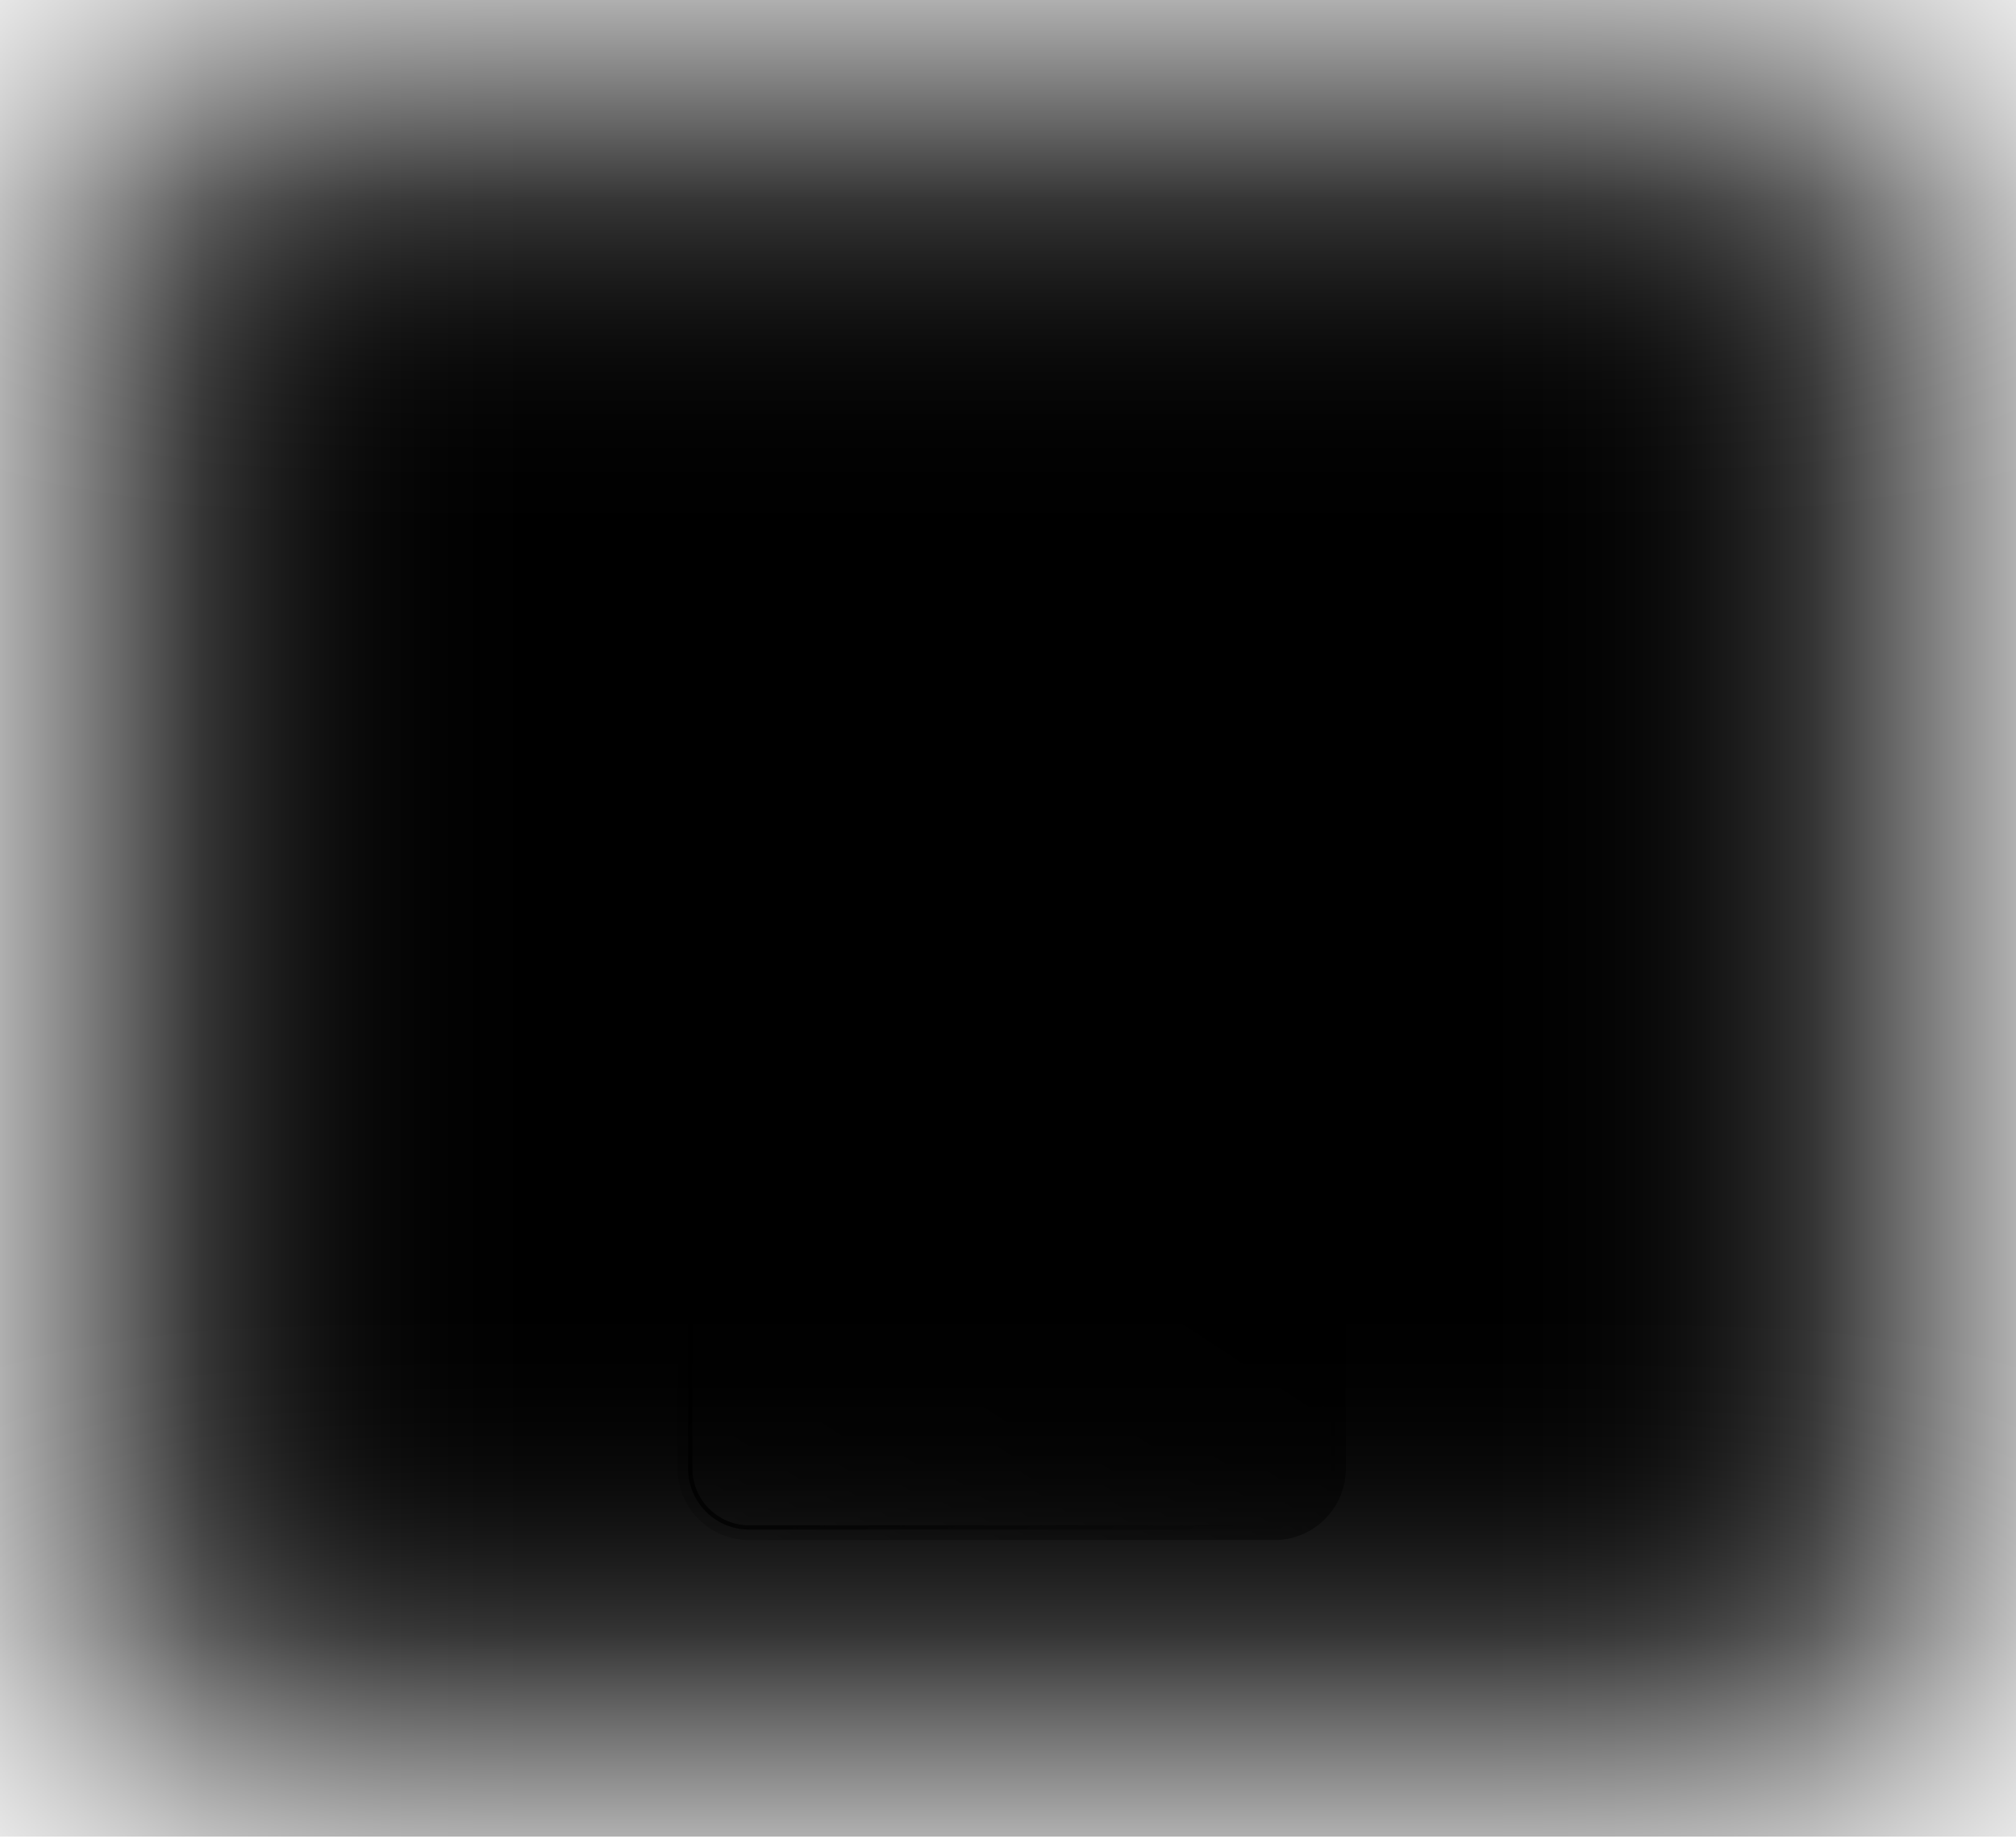
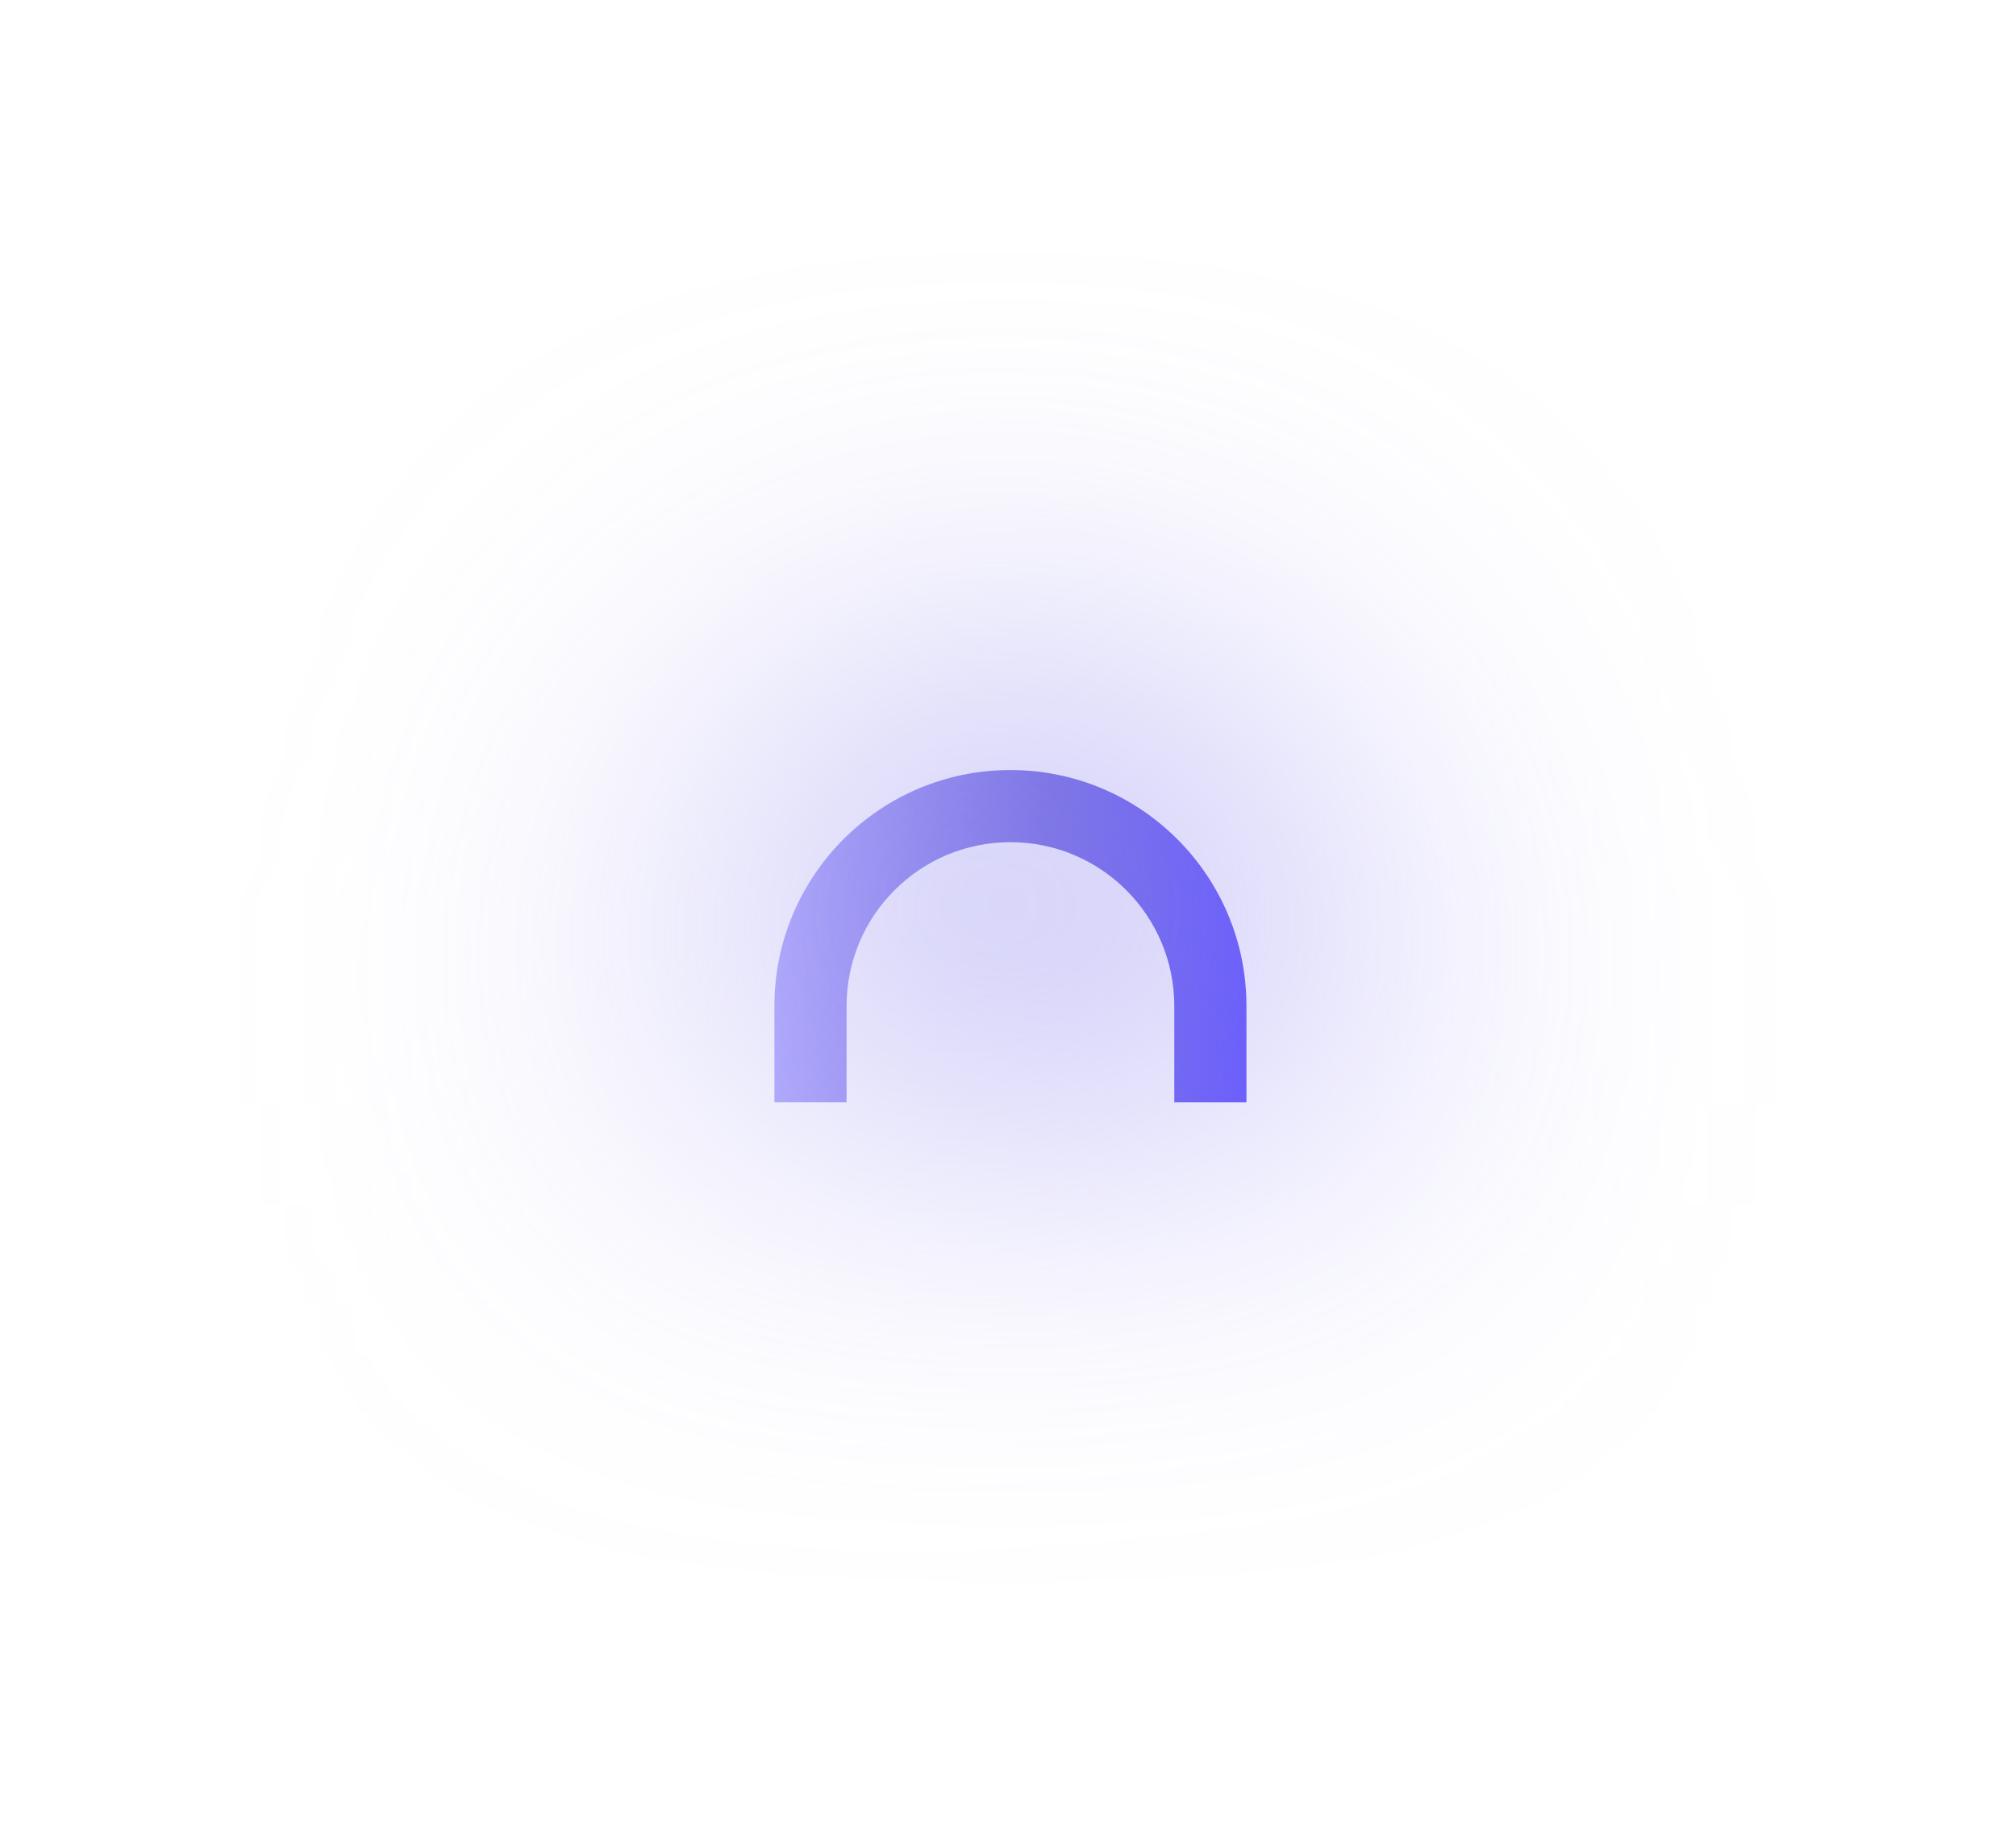
<svg xmlns="http://www.w3.org/2000/svg" width="479" height="437" viewBox="0 0 479 437" fill="none">
  <path fill-rule="evenodd" clip-rule="evenodd" d="M201.143 239.076C201.143 217.578 218.578 200.143 240.076 200.143C261.574 200.143 279.009 217.578 279.009 239.076V262H296.152V239.076C296.152 208.11 271.042 183 240.076 183C209.11 183 184 208.11 184 239.076V262H201.143V239.076Z" fill="url(#paint0_linear_2103_1126)" />
  <g filter="url(#filter0_b_2103_1126)">
    <path d="M302.754 262.027H178.015C168.618 262.027 161 269.645 161 279.042V348.985C161 358.382 168.618 366 178.015 366H302.754C312.152 366 319.769 358.382 319.769 348.985V279.042C319.769 269.645 312.152 262.027 302.754 262.027Z" fill="url(#paint1_linear_2103_1126)" />
-     <path d="M178.015 265.027H302.754C310.495 265.027 316.769 271.302 316.769 279.042V348.985C316.769 356.725 310.495 363 302.754 363H178.015C170.275 363 164 356.726 164 348.985V279.042C164 271.302 170.275 265.027 178.015 265.027Z" stroke="url(#paint2_linear_2103_1126)" strokeOpacity="0.7" strokeWidth="6" />
+     <path d="M178.015 265.027H302.754C310.495 265.027 316.769 271.302 316.769 279.042V348.985C316.769 356.725 310.495 363 302.754 363H178.015C170.275 363 164 356.726 164 348.985V279.042C164 271.302 170.275 265.027 178.015 265.027Z" stroke="url(#paint2_linear_2103_1126)" strokeOpacity="0.7" stroke-width="6" />
  </g>
  <g filter="url(#filter1_f_2103_1126)">
    <path fill-rule="evenodd" clip-rule="evenodd" d="M210 239.504C210 223.213 223.213 210 239.504 210C255.795 210 269.009 223.213 269.009 239.504V262.429H305.009V239.504C305.009 203.331 275.678 174 239.504 174C203.331 174 174 203.331 174 239.504V262.429H210V239.504Z" fill="url(#paint3_linear_2103_1126)" />
  </g>
  <defs>
    <filter id="filter0_b_2103_1126" x="107" y="208.027" width="266.769" height="211.973" filterUnits="userSpaceOnUse" color-interpolation-filters="sRGB">
-       <feFlood floodOpacity="0" result="BackgroundImageFix" />
+       <feFlood flood-opacity="0" result="BackgroundImageFix" />
      <feGaussianBlur in="BackgroundImageFix" stdDeviation="27" />
      <feComposite in2="SourceAlpha" operator="in" result="effect1_backgroundBlur_2103_1126" />
      <feBlend mode="normal" in="SourceGraphic" in2="effect1_backgroundBlur_2103_1126" result="shape" />
    </filter>
    <filter id="filter1_f_2103_1126" x="0" y="0" width="479.009" height="436.429" filterUnits="userSpaceOnUse" color-interpolation-filters="sRGB">
-       <feFlood floodOpacity="0" result="BackgroundImageFix" />
+       <feFlood flood-opacity="0" result="BackgroundImageFix" />
      <feBlend mode="normal" in="SourceGraphic" in2="BackgroundImageFix" result="shape" />
      <feGaussianBlur stdDeviation="87" result="effect1_foregroundBlur_2103_1126" />
    </filter>
    <linearGradient id="paint0_linear_2103_1126" x1="179.729" y1="234.327" x2="300.422" y2="234.327" gradientUnits="userSpaceOnUse">
-       <stop stopColor="#B8B3FF" />
-       <stop offset="0.57" stopColor="#7E76E3" />
-       <stop offset="0.99" stopColor="#685BFF" />
+       <stop stop-color="#B8B3FF" />
+       <stop offset="0.57" stop-color="#7E76E3" />
+       <stop offset="0.99" stop-color="#685BFF" />
    </linearGradient>
    <linearGradient id="paint1_linear_2103_1126" x1="169.963" y1="360.13" x2="254.508" y2="231.029" gradientUnits="userSpaceOnUse">
-       <stop stopColor="white" stop-opacity="0.1" />
-       <stop offset="1" stopColor="white" stop-opacity="0.4" />
+       <stop stop-color="white" stop-opacity="0.1" />
+       <stop offset="1" stop-color="white" stop-opacity="0.4" />
    </linearGradient>
    <linearGradient id="paint2_linear_2103_1126" x1="172.207" y1="270.205" x2="249.8" y2="396.894" gradientUnits="userSpaceOnUse">
-       <stop stopColor="white" />
-       <stop offset="1" stopColor="white" stop-opacity="0" />
+       <stop stop-color="white" />
+       <stop offset="1" stop-color="white" stop-opacity="0" />
    </linearGradient>
    <linearGradient id="paint3_linear_2103_1126" x1="156.292" y1="212.436" x2="322.717" y2="212.436" gradientUnits="userSpaceOnUse">
-       <stop stopColor="#B8B2FF" />
-       <stop offset="0.5" stopColor="#7E76E3" />
-       <stop offset="0.99" stopColor="#685BFF" />
+       <stop stop-color="#B8B2FF" />
+       <stop offset="0.5" stop-color="#7E76E3" />
+       <stop offset="0.99" stop-color="#685BFF" />
    </linearGradient>
  </defs>
</svg>
